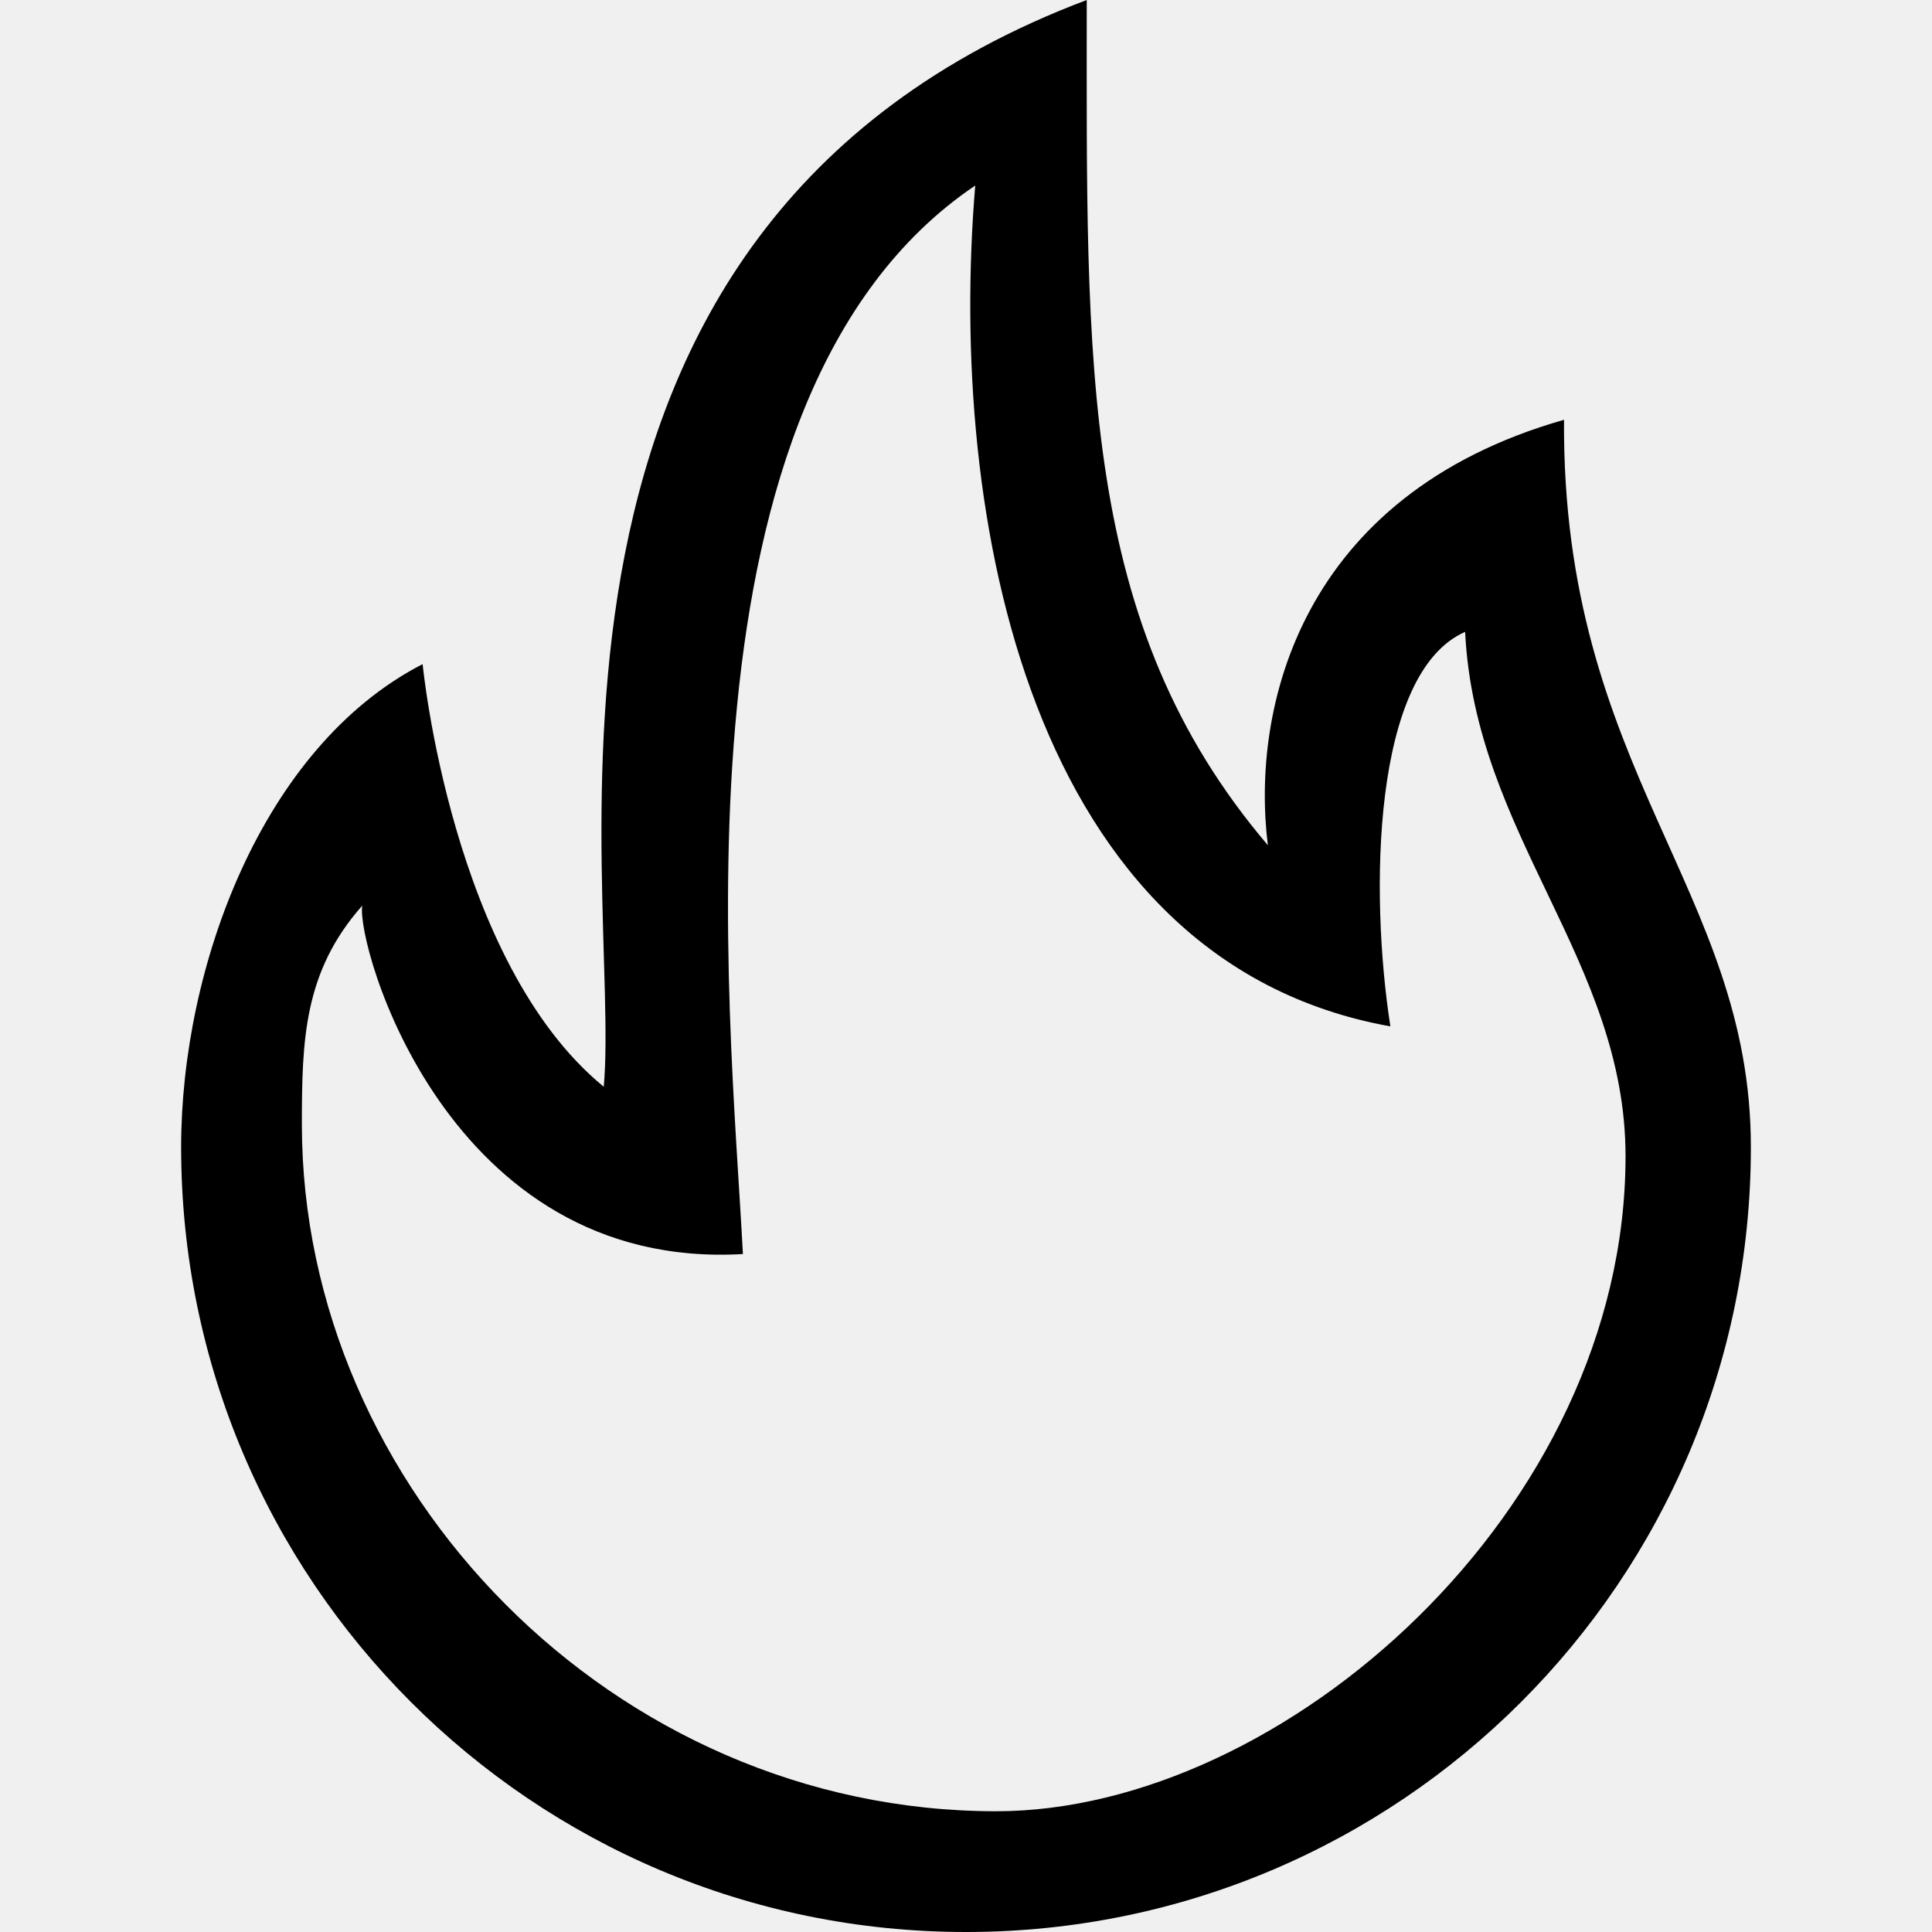
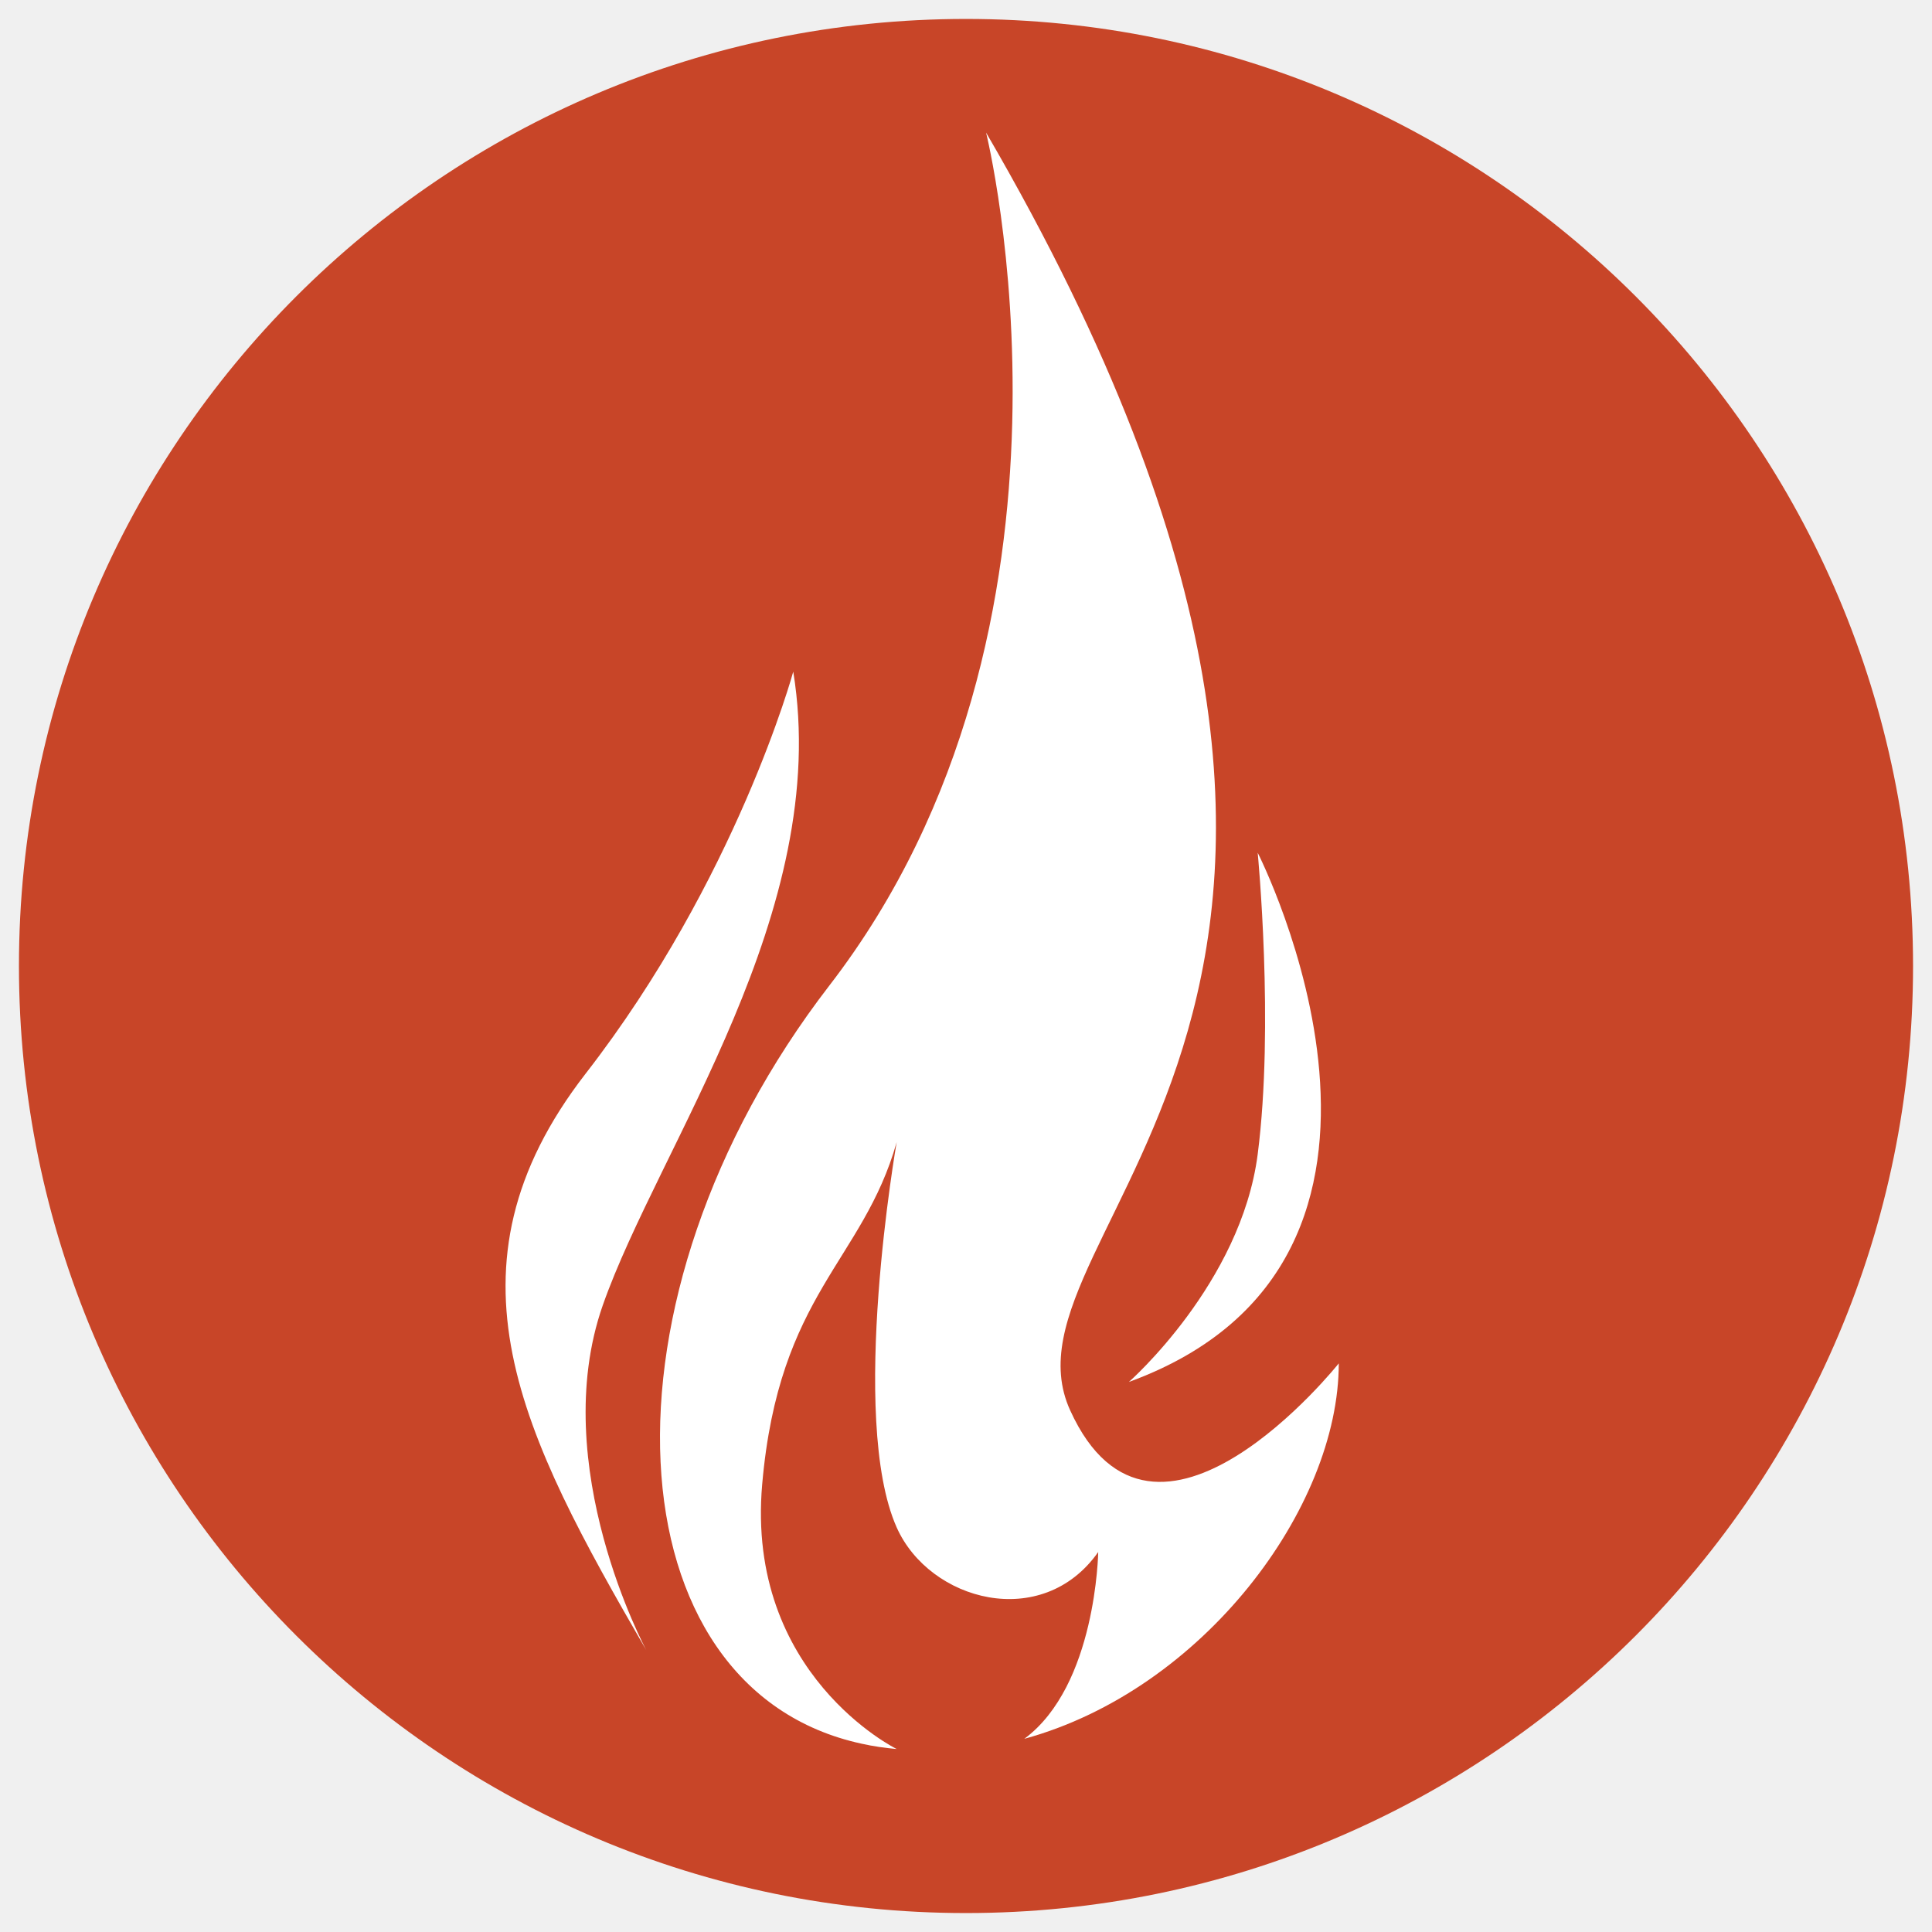
- <svg xmlns="http://www.w3.org/2000/svg" version="1.1" id="Capa_1" x="0px" y="0px" width="753.23px" height="753.23px" viewBox="0 0 753.23 753.23" style="enable-background:new 0 0 753.23 753.23;" xml:space="preserve">
-   <g>
-     <g id="_x37__15_">
-       <g>
-         <path d="M609.764,163.663C506.548,193.086,487.646,276.53,494.308,329.538C420.68,242.987,423.692,143.42,423.692,0     C187.531,89.046,242.446,345.733,235.384,423.692c-59.387-48.631-70.615-164.77-70.615-164.77     c-62.707,32.271-94.154,118.422-94.154,188.308c0,169.006,136.994,306,306,306c169.006,0,306-136.994,306-306     C682.615,346.792,608.869,300.468,609.764,163.663z M388.385,706.153c-149.493,0-270.692-126.143-270.692-267.75     c0-32.906,0.729-59.575,23.538-85.327c-2.495,14.9,32.883,142.526,148.41,135.84c-5.014-96.955-31.235-334.481,90.576-416.583     c-10.781,129.085,20.831,302.493,161.851,327.82c-8.074-51.761-7.133-137.888,29.141-153.8     c3.884,79.301,62.541,128.237,62.541,204.455C633.749,588.814,500.216,706.153,388.385,706.153z" />
-       </g>
+ <svg xmlns="http://www.w3.org/2000/svg" version="1.1" x="0px" y="0px" viewBox="0 0 51 51" style="enable-background:new 0 0 51 51;" xml:space="preserve">
+   <style type="text/css">
+ 	.st0{fill:#C84528;}
+ 	.st1{fill:#FFFFFF;}
+ 	.st2{opacity:0.1;fill:#FFFFFF;}
+ 	.st3{opacity:0.2;}
+ </style>
+   <g id="Ebene_2">
+     <circle class="st0" cx="25.5" cy="25.5" r="25" />
+   </g>
+   <g id="Ebene_1">
+     <g>
+       <path class="st1" d="M29.8,36.48c0,0,2.96-2.6,3.4-6.01c0.44-3.41,0-7.96,0-7.96S38.67,33.24,29.8,36.48z" />
+       <path class="st1" d="M17.06,43.56c0,0-2.63-4.87-1.15-9.1c1.48-4.22,6.06-10.4,5.03-16.73c0,0-1.49,5.47-5.48,10.61    C11.47,33.49,13.77,37.88,17.06,43.56z" />
+       <path class="st1" d="M28.25,37.23c-2.22-4.87,11.24-10.61-2.22-33.73c0,0,3.22,12.98-4.14,22.52c-6.38,8.28-5.78,18.58,0.86,20.01    c0.31,0.07,0.61,0.11,0.92,0.14l0,0c0,0-3.99-1.96-3.55-6.99c0.44-5.04,2.66-5.88,3.55-9.03c0,0-1.28,7.29,0,10.17    c0.87,1.95,3.84,2.75,5.32,0.65c0,0-0.05,3.53-1.95,4.93l0,0c4.71-1.29,8.3-6.09,8.3-9.91C35.34,35.99,30.47,42.11,28.25,37.23z" />
+       <path class="st2" d="M28.07,44.67c-0.26,0.47-0.6,0.91-1.03,1.23c4.71-1.29,8.3-6.09,8.3-9.91    C35.34,35.99,32.33,41.63,28.07,44.67z" />
+       <path class="st2" d="M17.82,34.53c-1.24,5.63,0.5,10.55,4.93,11.5c0.31,0.07,0.61,0.11,0.92,0.14l0,0c0,0-0.09-0.04-0.23-0.13l0,0    C23.43,46.05,16.65,43.75,17.82,34.53z" />
+       <path class="st2" d="M15.91,34.46c0.93-2.66,3.1-6.1,4.31-9.86c-0.04,0.07-3.22,5.79-4.8,8c-1.25,1.76-1.16,5.94,1.64,10.96    C17.06,43.56,14.43,38.69,15.91,34.46z" />
+       <path class="st2" d="M34.87,29.1c0,0.02-0.76,5.07-5.07,7.38C33.85,35,34.91,31.97,34.87,29.1z" />
    </g>
  </g>
-   <g>
- </g>
-   <g>
- </g>
-   <g>
- </g>
-   <g>
- </g>
-   <g>
- </g>
-   <g>
- </g>
-   <g>
- </g>
-   <g>
- </g>
-   <g>
- </g>
-   <g>
- </g>
-   <g>
- </g>
-   <g>
- </g>
-   <g>
- </g>
-   <g>
- </g>
-   <g>
- </g>
</svg>
